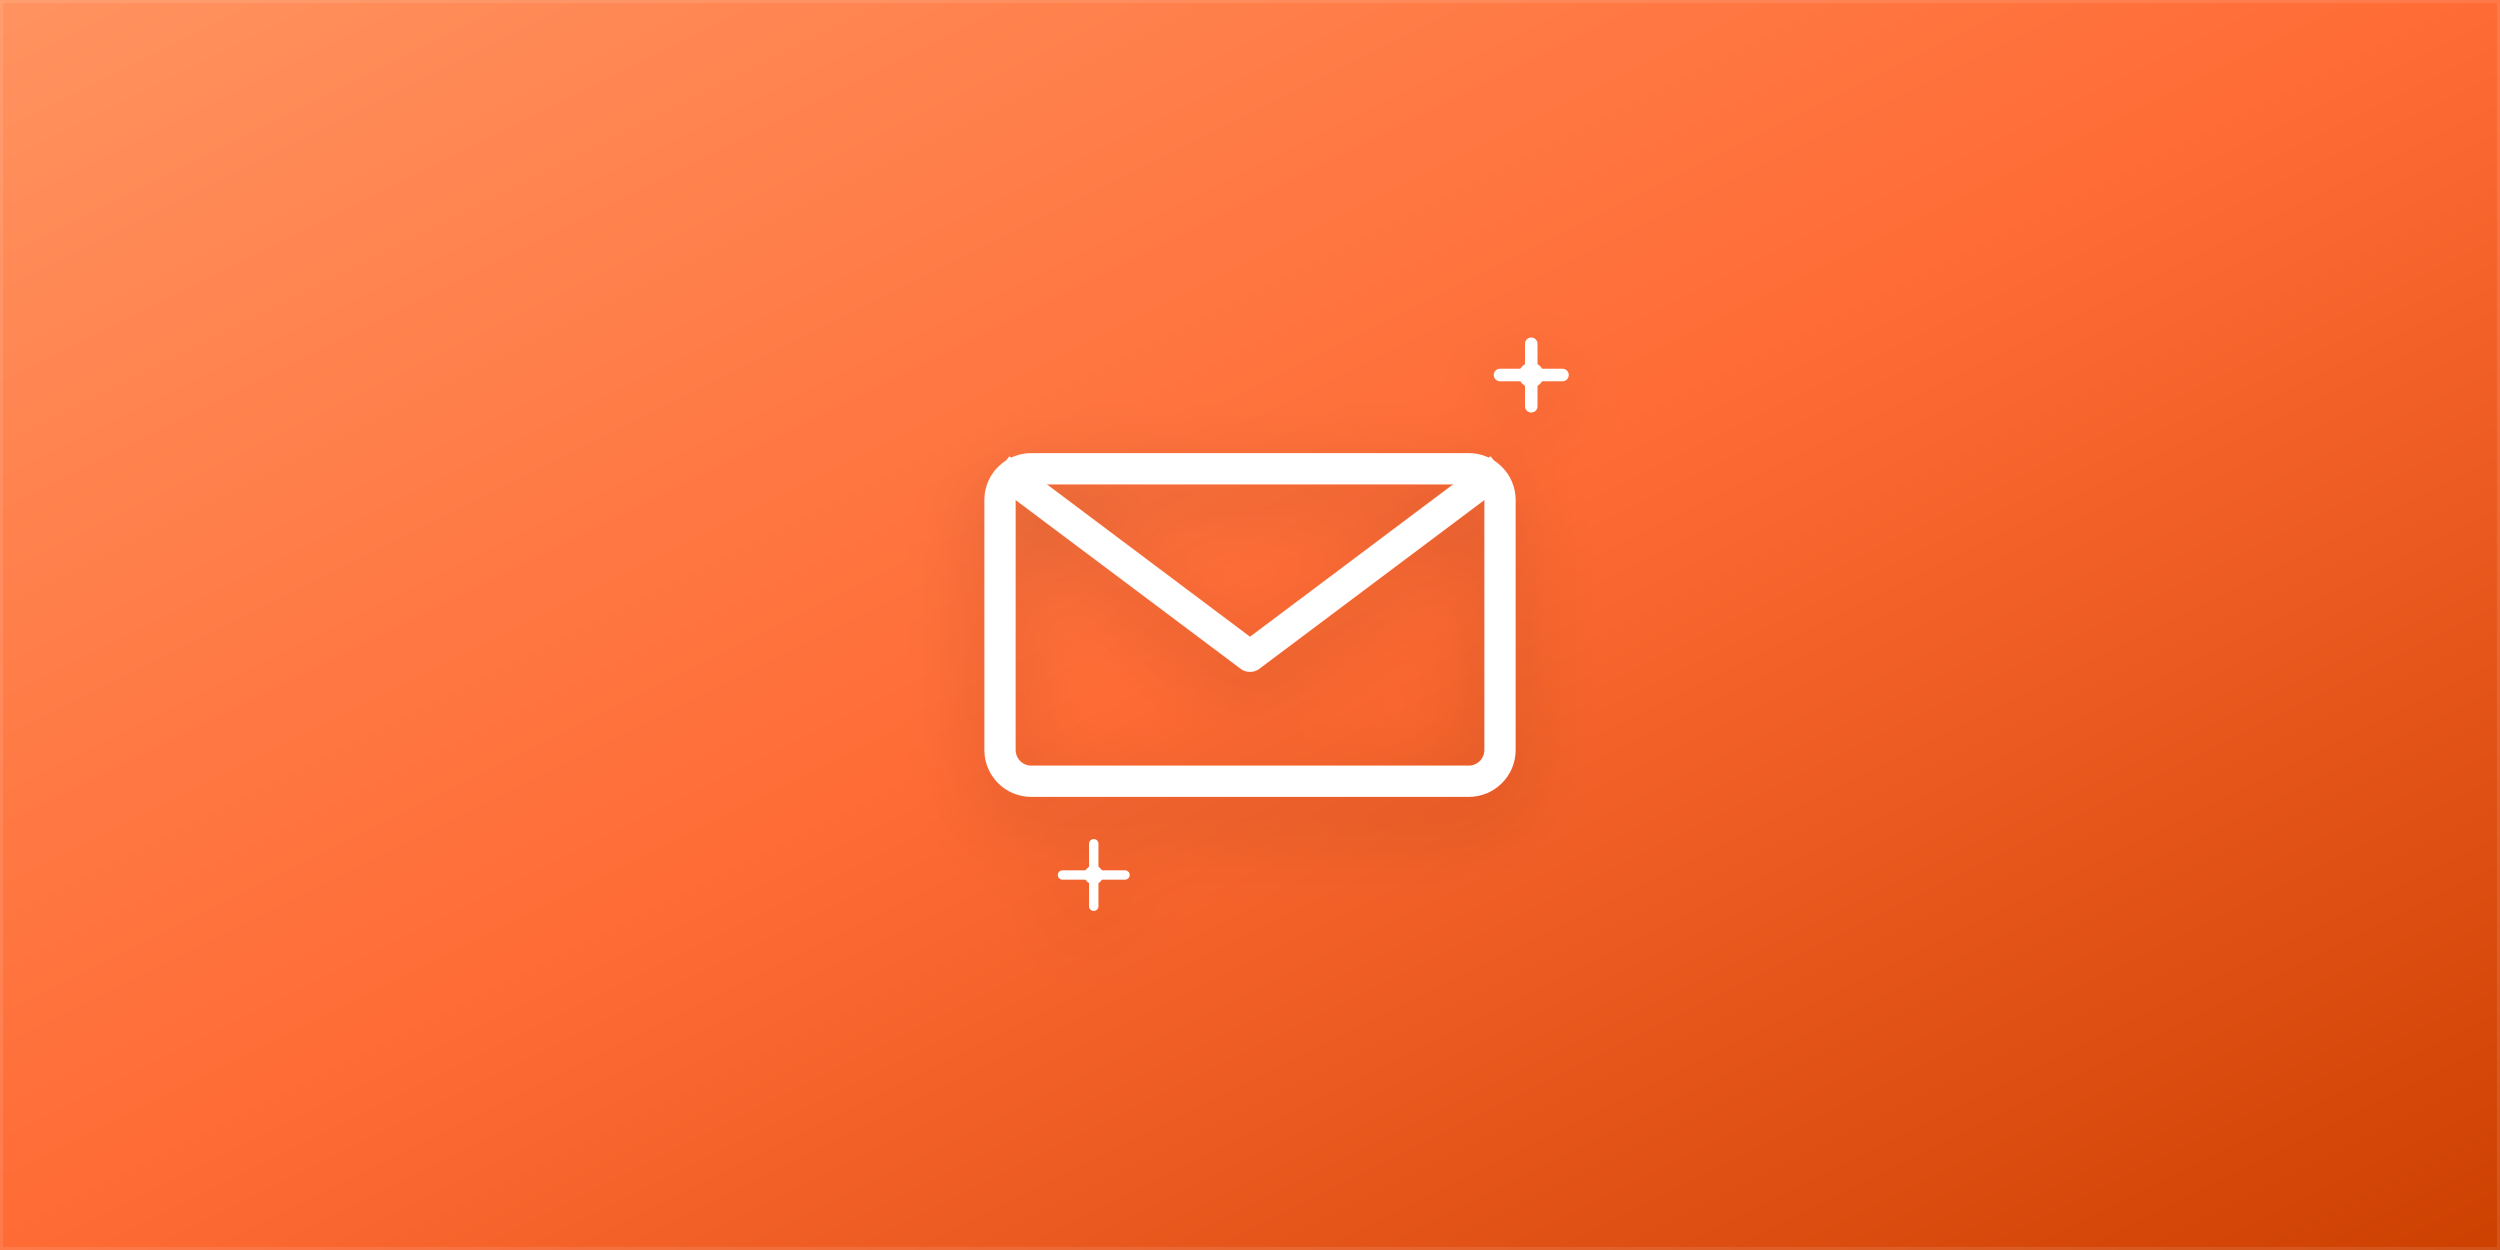
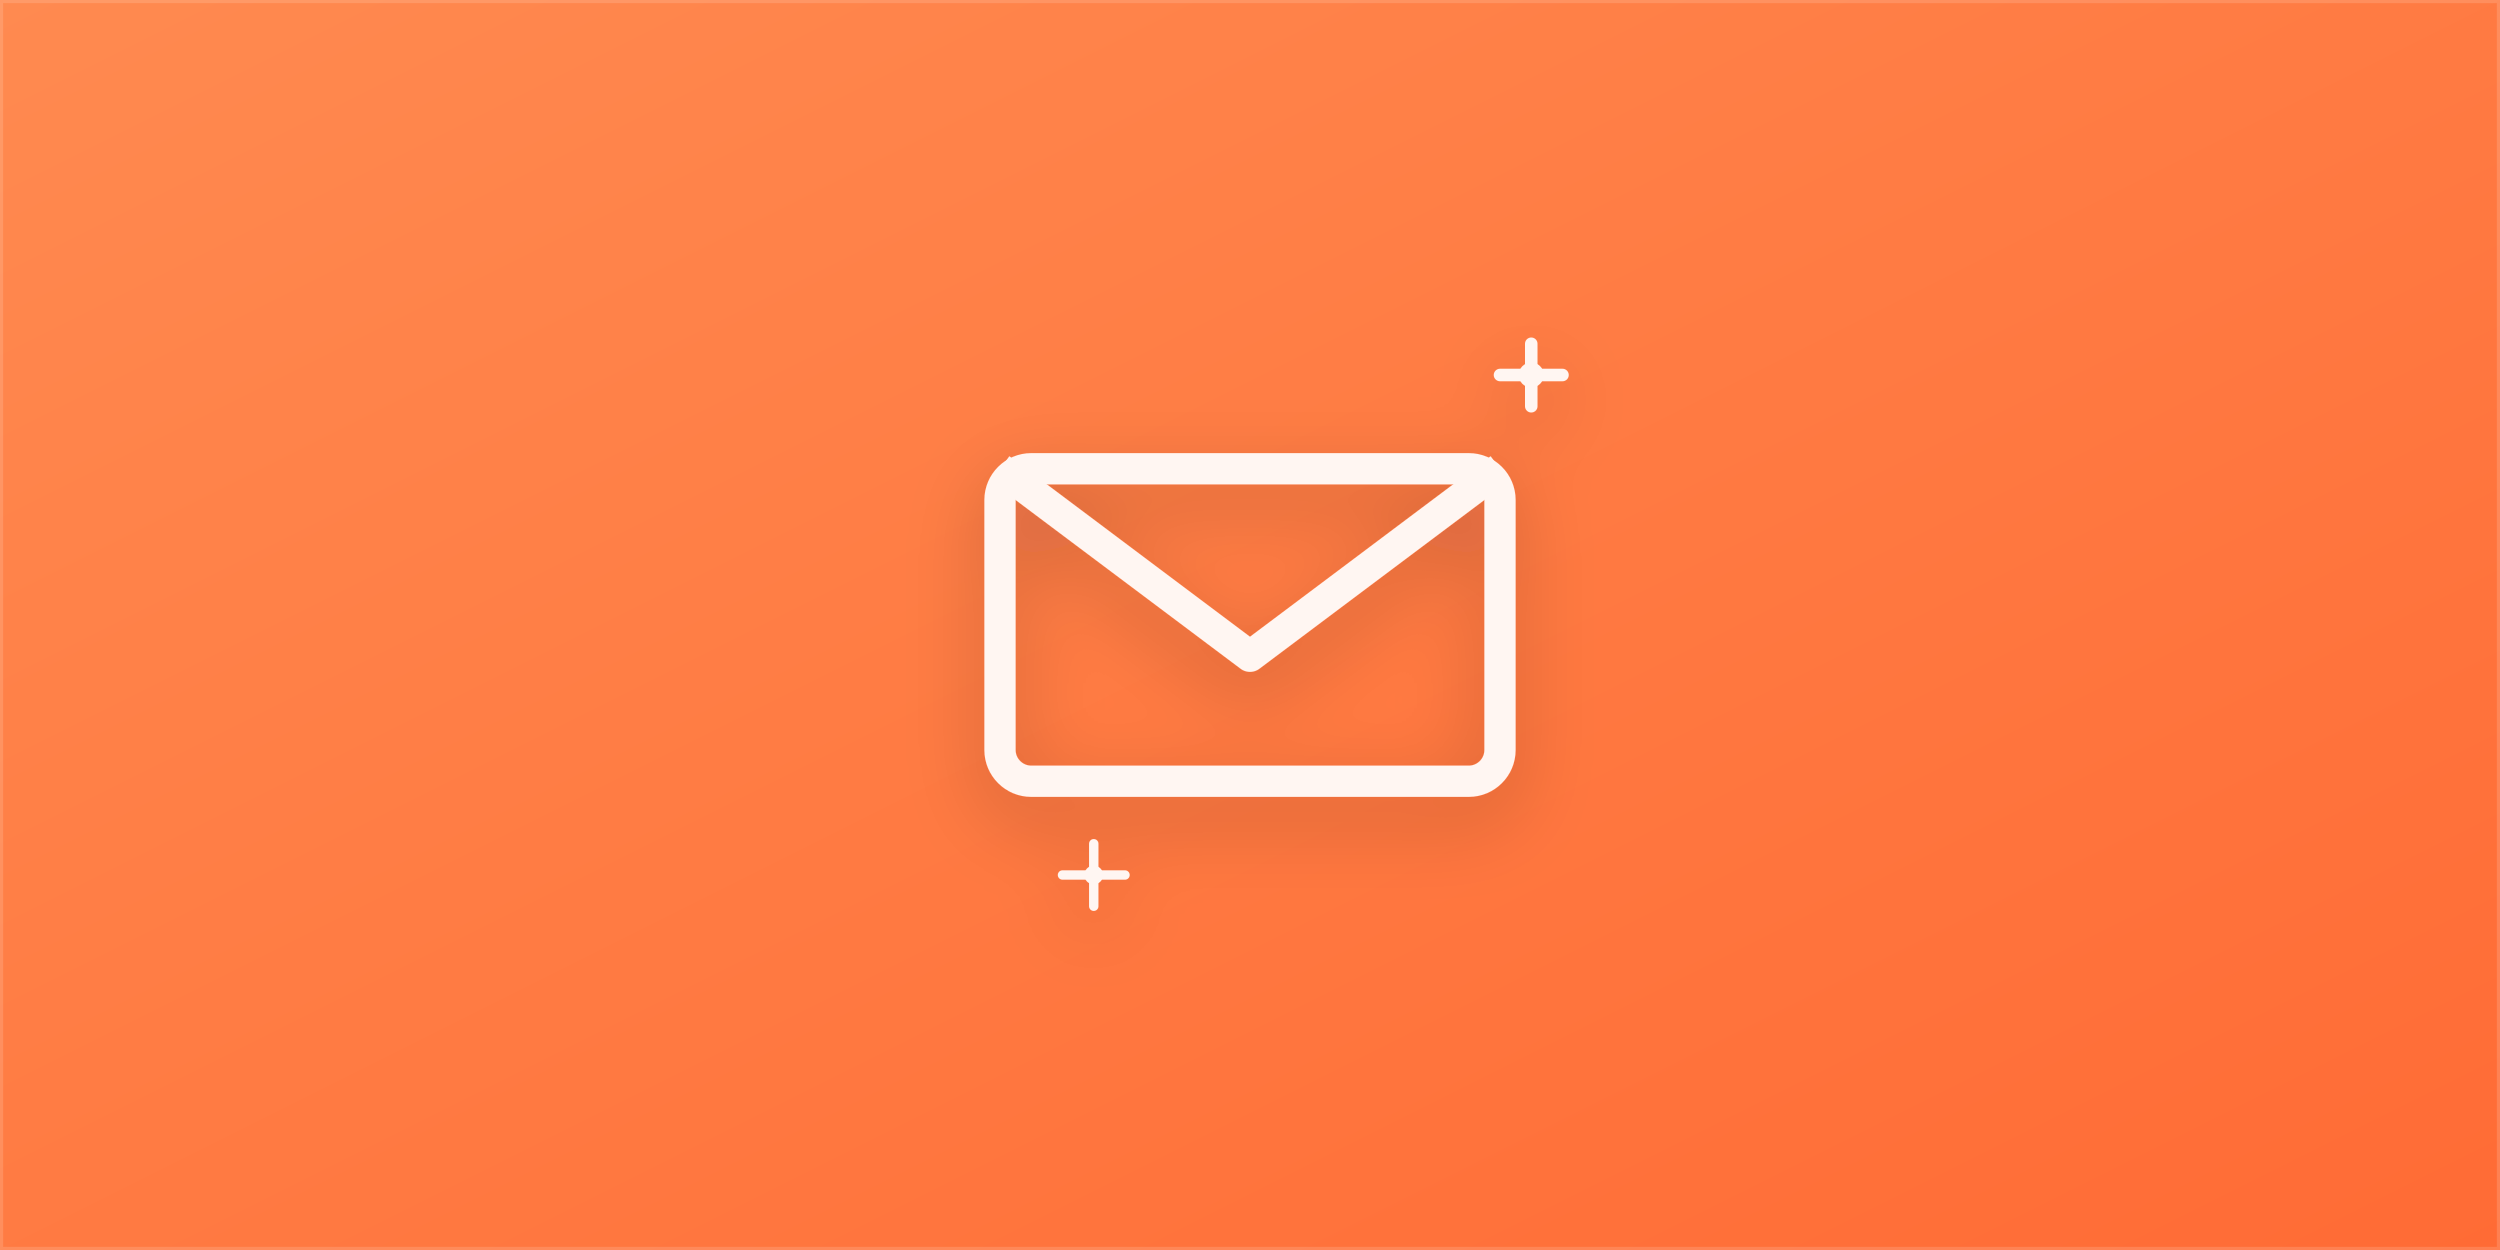
<svg xmlns="http://www.w3.org/2000/svg" viewBox="0 0 800 400">
  <defs>
    <linearGradient id="glossyOrange" x1="0%" y1="0%" x2="100%" y2="100%">
-       <stop offset="0%" stop-color="#FF9360" />
-       <stop offset="50%" stop-color="#FF6B35" />
-       <stop offset="100%" stop-color="#CC4000" />
+       <stop offset="0%" stop-color="#FF8A50" />
+       <stop offset="100%" stop-color="#FF6B35" />
    </linearGradient>
    <filter id="glow" x="-20%" y="-20%" width="140%" height="140%">
-       <feDropShadow dx="0" dy="8" stdDeviation="12" flood-color="#000" flood-opacity="0.15" />
+       <feDropShadow dx="0" dy="8" stdDeviation="12" flood-color="#0F172A" flood-opacity="0.2" />
    </filter>
  </defs>
  <rect width="100%" height="100%" fill="url(#glossyOrange)" />
-   <rect width="100%" height="100%" fill="none" stroke="rgba(255,255,255,0.1)" stroke-width="2" />
+   <rect width="100%" height="100%" fill="none" stroke="rgba(255,246,242,0.15)" stroke-width="2" />
  <g transform="translate(400, 200)" filter="url(#glow)">
-     <rect x="-80" y="-50" width="160" height="100" rx="10" fill="none" stroke="#FFF" stroke-width="10" stroke-linejoin="round" />
-     <polyline points="-80,-50 0,10 80,-50" fill="none" stroke="#FFF" stroke-width="10" stroke-linejoin="round" />
-     <circle cx="90" cy="-80" r="4" fill="#FFF" />
-     <path d="M80,-80 L100,-80 M90,-90 L90,-70" stroke="#FFF" stroke-width="4" stroke-linecap="round" />
-     <circle cx="-50" cy="80" r="3" fill="#FFF" />
-     <path d="M-60,80 L-40,80 M-50,70 L-50,90" stroke="#FFF" stroke-width="3" stroke-linecap="round" />
+     <rect x="-80" y="-50" width="160" height="100" rx="10" fill="none" stroke="#FFF6F2" stroke-width="10" stroke-linejoin="round" />
+     <polyline points="-80,-50 0,10 80,-50" fill="none" stroke="#FFF6F2" stroke-width="10" stroke-linejoin="round" />
+     <circle cx="90" cy="-80" r="4" fill="#FFF6F2" />
+     <path d="M80,-80 L100,-80 M90,-90 L90,-70" stroke="#FFF6F2" stroke-width="4" stroke-linecap="round" />
+     <circle cx="-50" cy="80" r="3" fill="#FFF6F2" />
+     <path d="M-60,80 L-40,80 M-50,70 L-50,90" stroke="#FFF6F2" stroke-width="3" stroke-linecap="round" />
  </g>
</svg>
